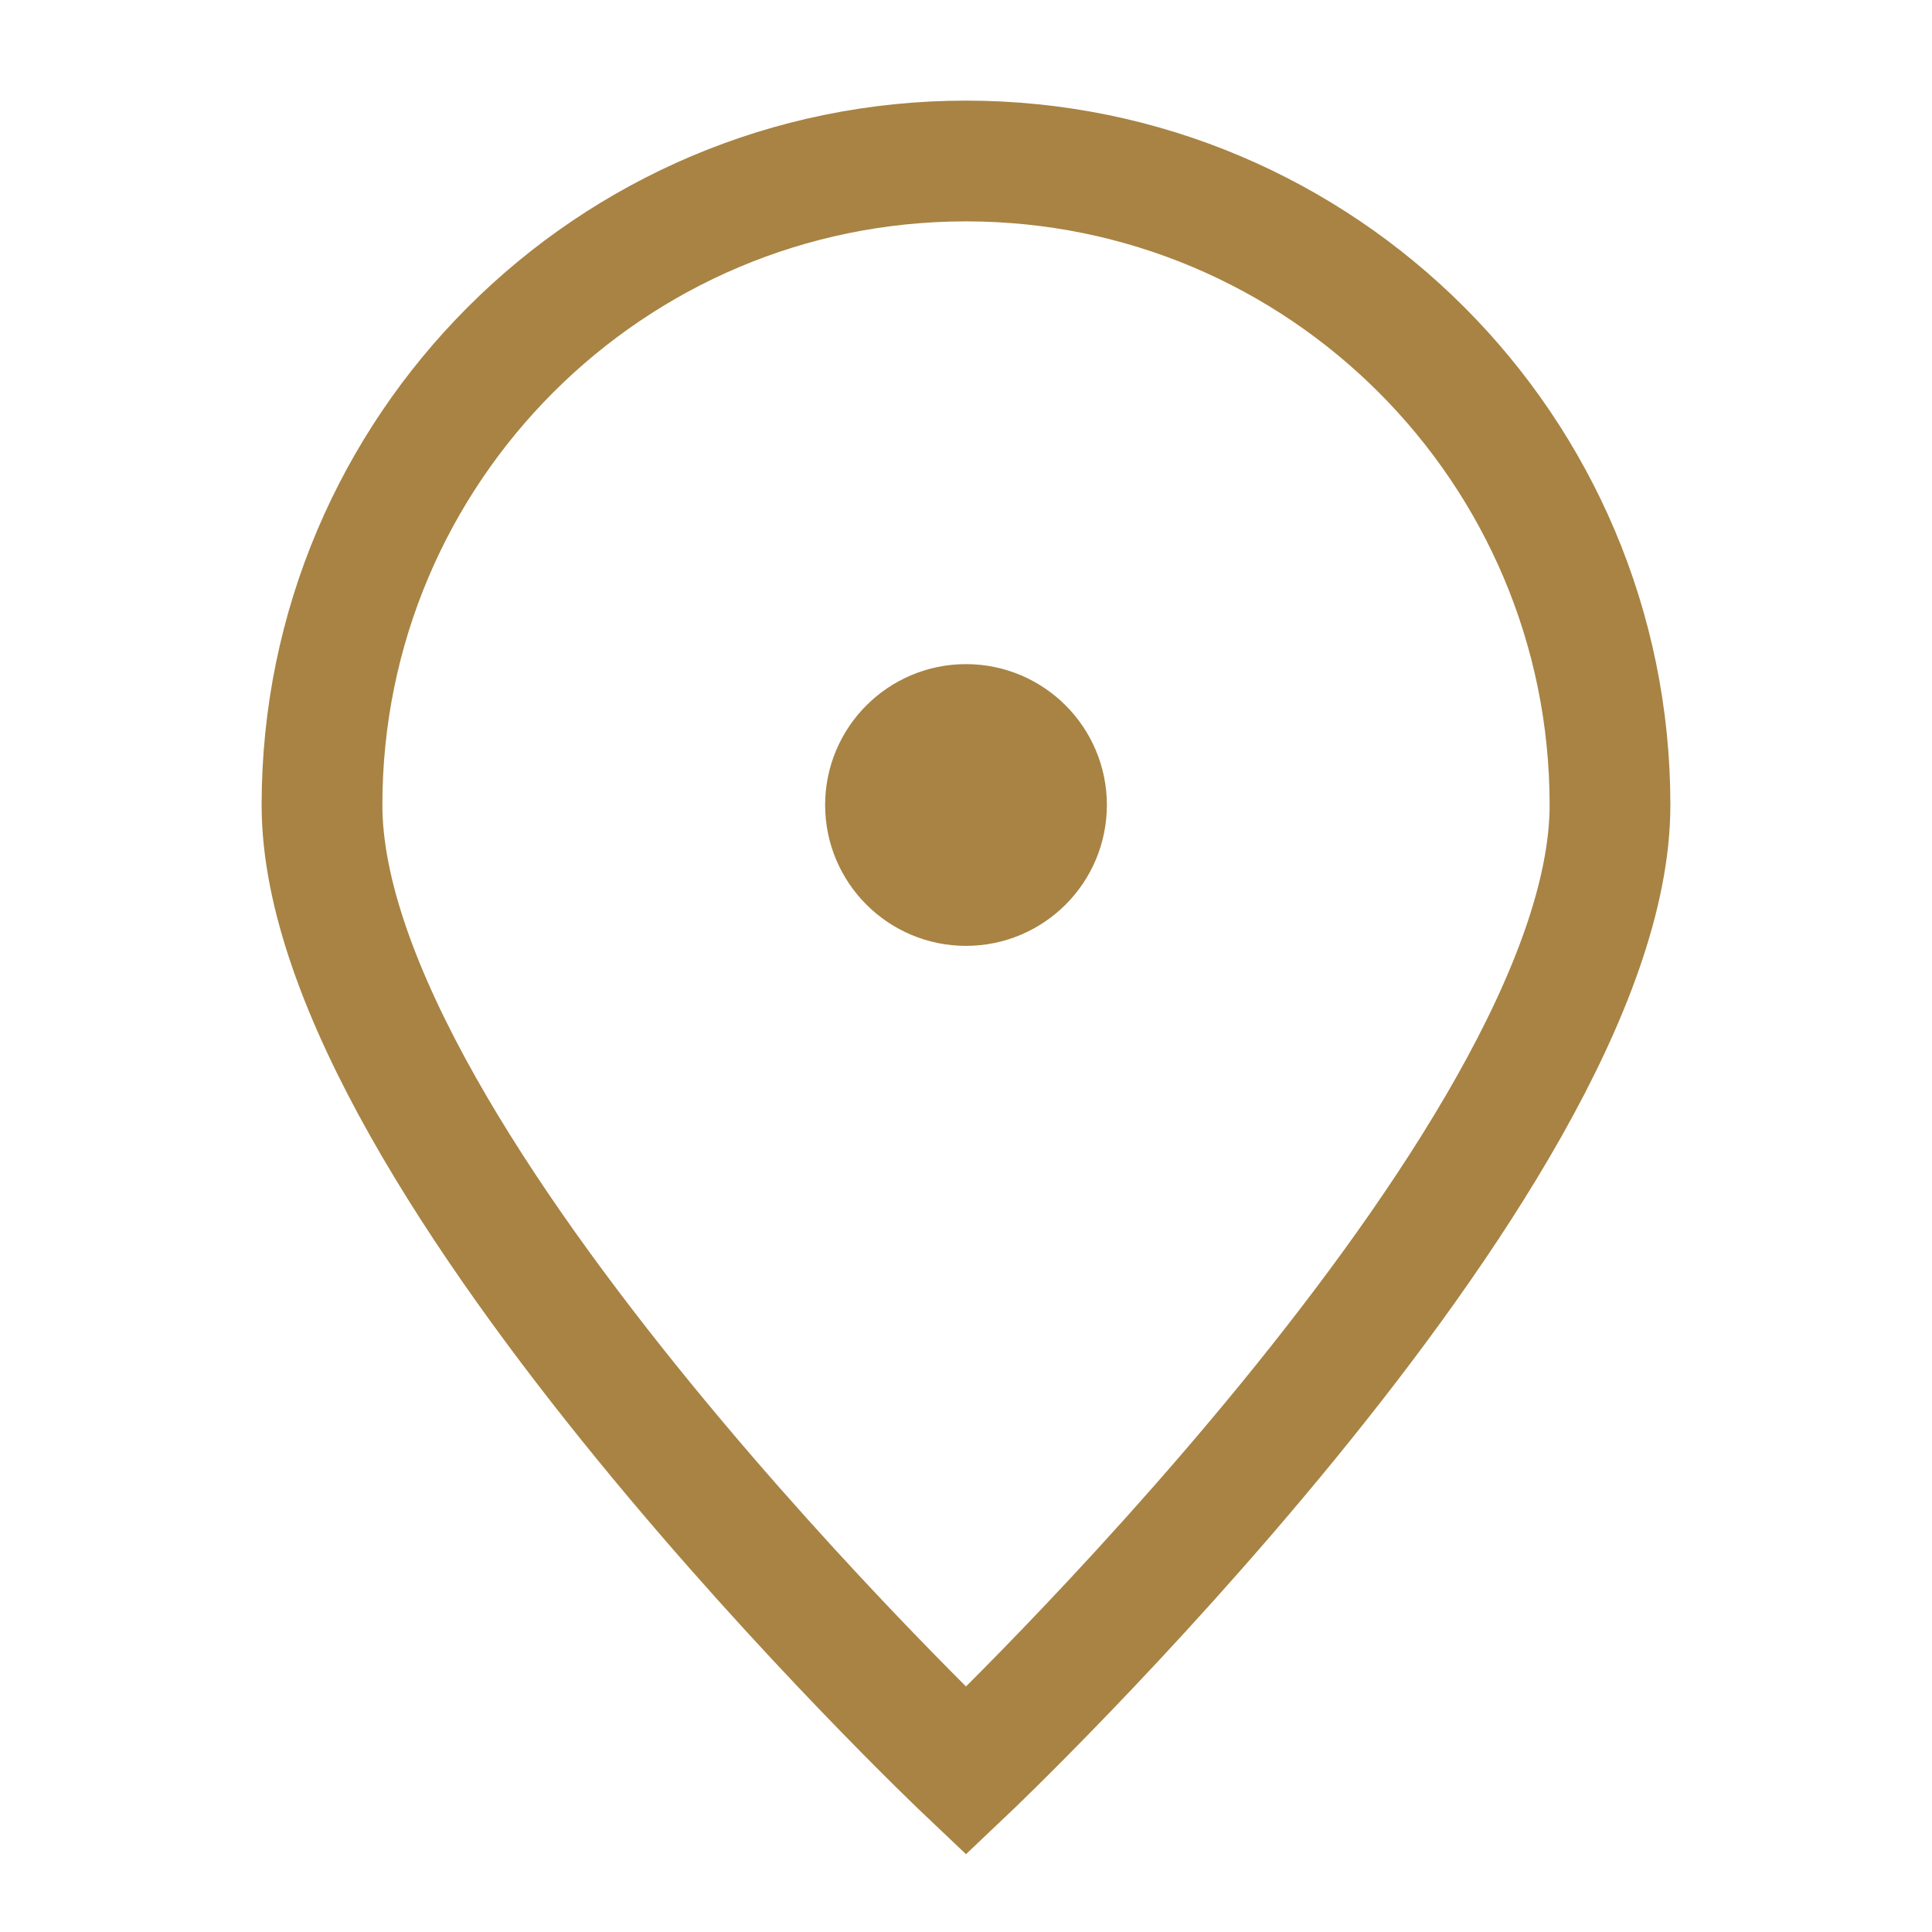
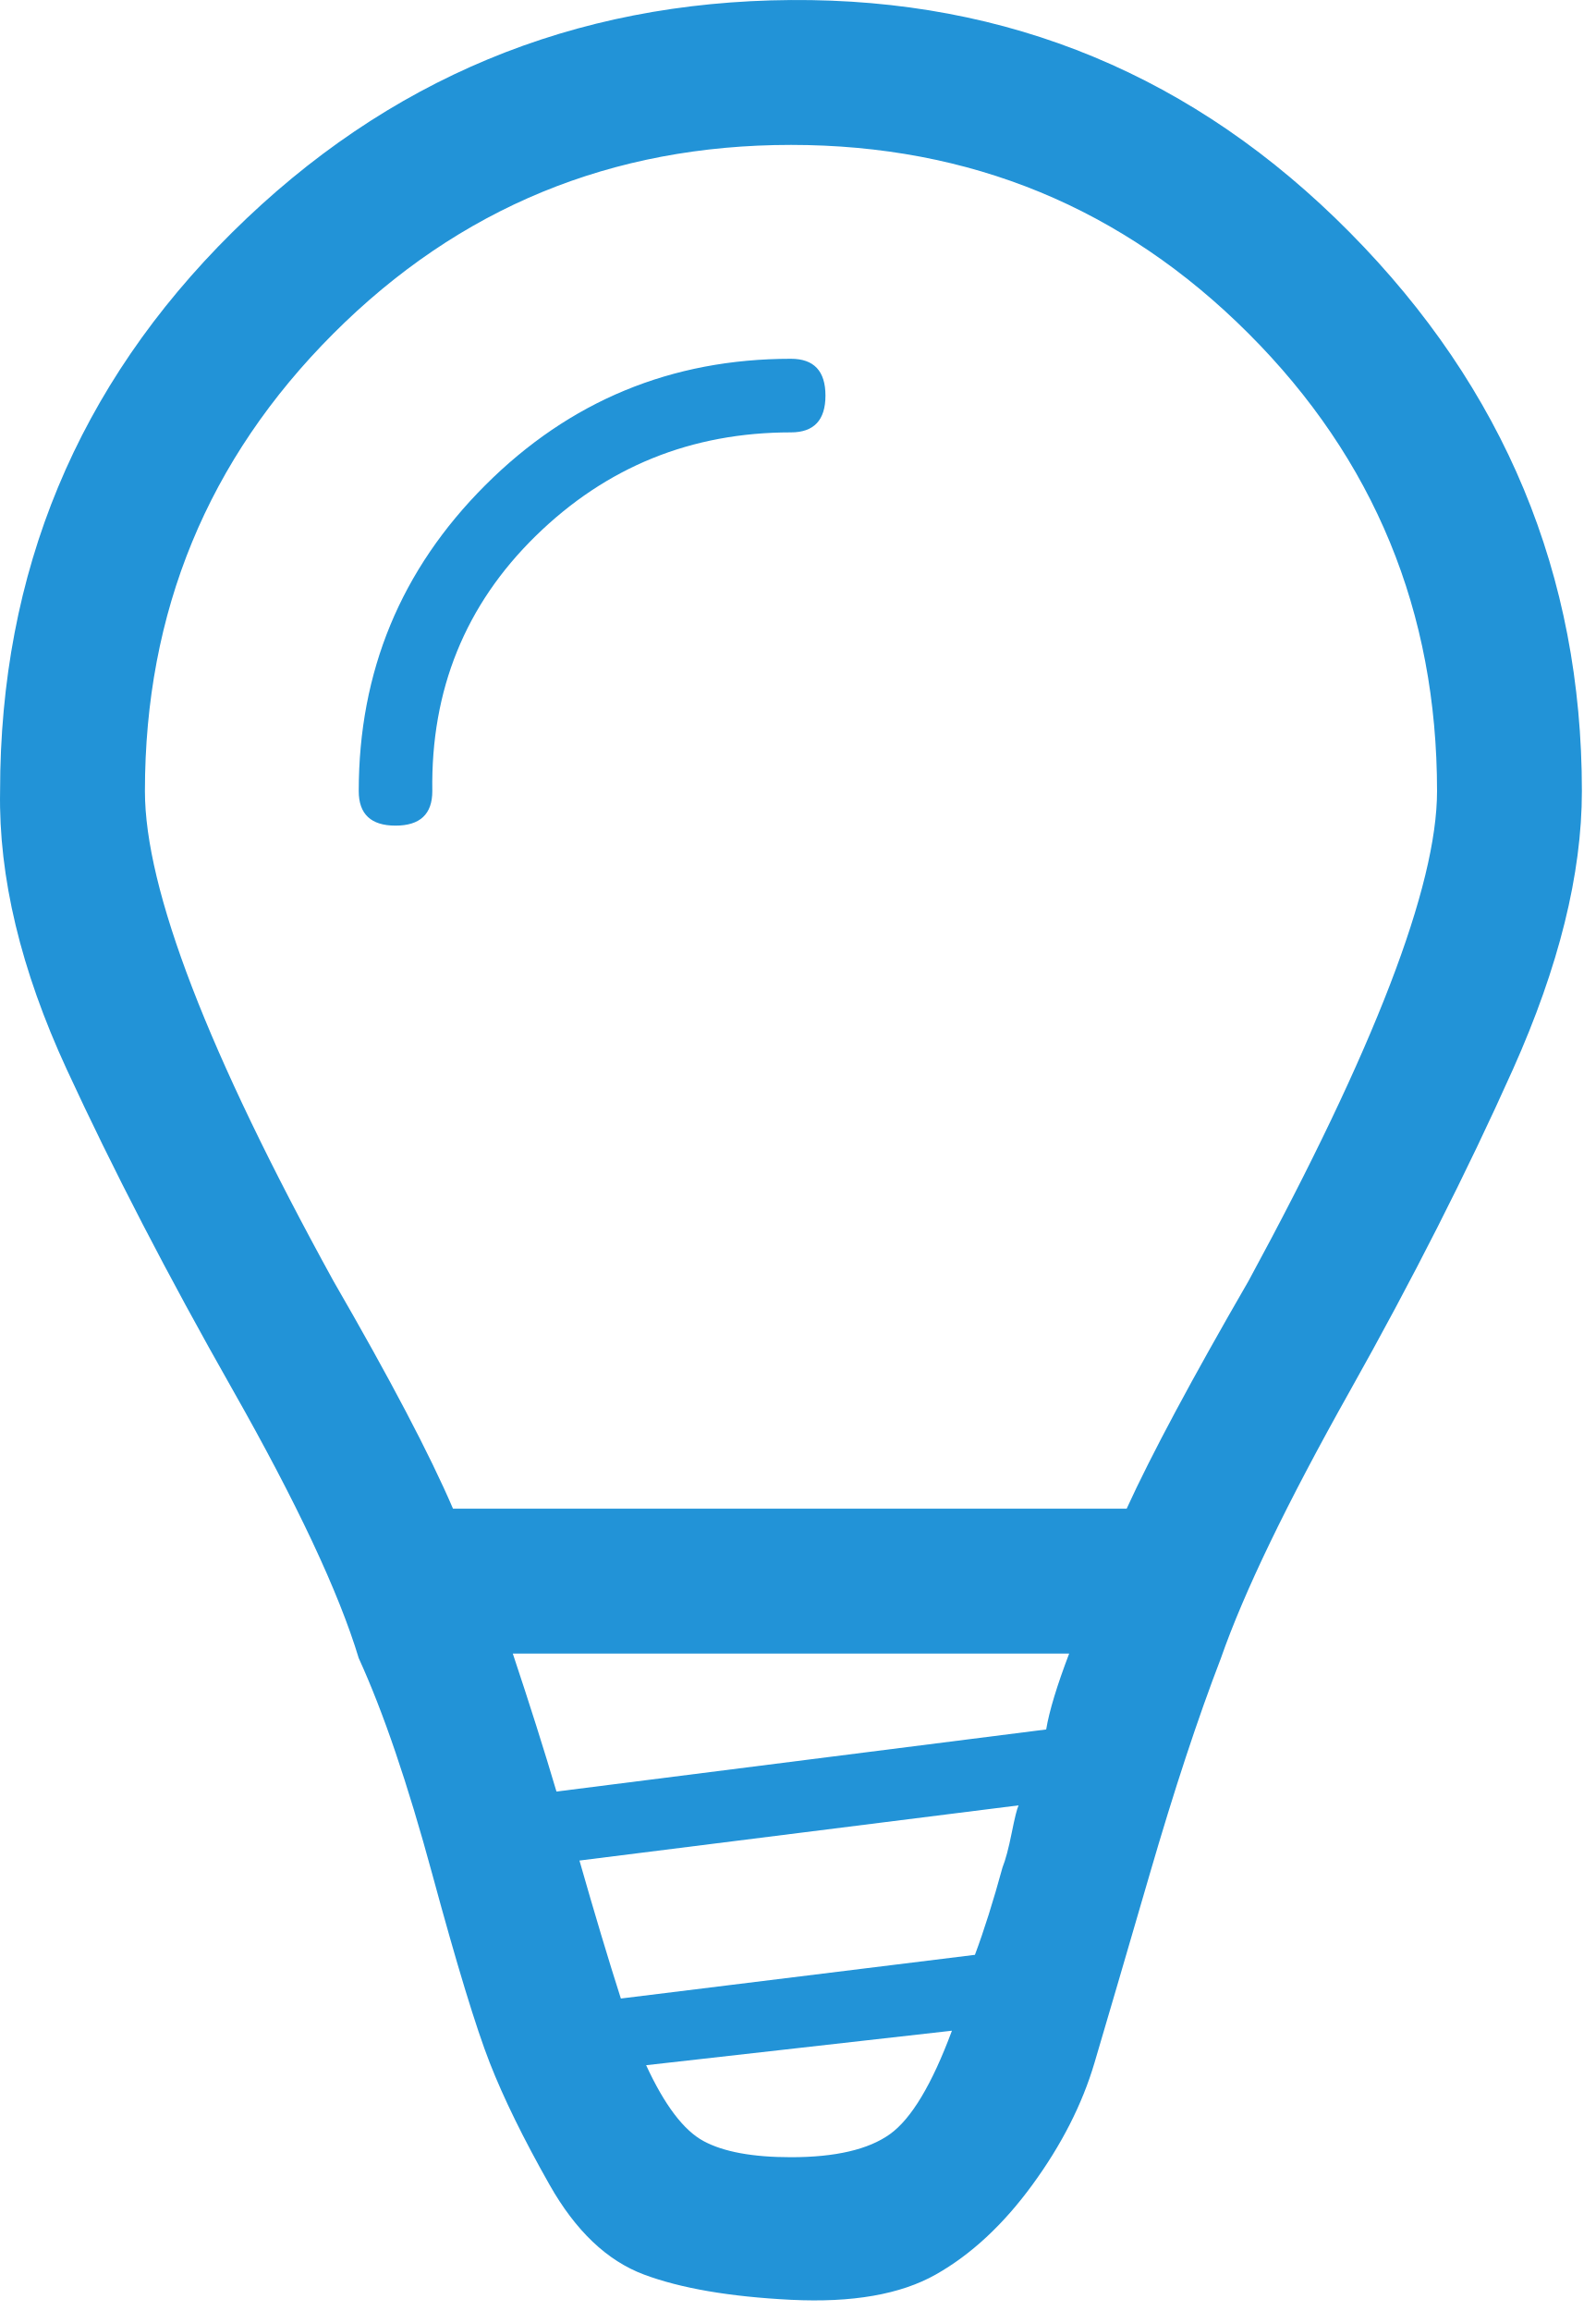
- <svg xmlns="http://www.w3.org/2000/svg" width="24" height="24" viewBox="0 0 24 24" fill="none">
-   <path d="M20 10C20 14.418 12 22 12 22C12 22 4 14.418 4 10C4 5.582 7.582 2 12 2C16.418 2 20 5.582 20 10Z" stroke="#A88343" stroke-width="1.5" />
-   <path d="M12 11C12.552 11 13 10.552 13 10C13 9.448 12.552 9 12 9C11.448 9 11 9.448 11 10C11 10.552 11.448 11 12 11Z" fill="#A88343" stroke="#A88343" stroke-width="1.5" stroke-linecap="round" stroke-linejoin="round" />
+ <svg xmlns="http://www.w3.org/2000/svg" width="58" height="84" viewBox="0 0 58 84" fill="none">
+   <path d="M0.003 28.756C0.003 20.787 2.817 14.016 8.445 8.444C14.074 2.871 20.845 0.057 28.758 0.001C36.672 -0.055 43.443 2.759 49.071 8.444C54.7 14.128 57.514 20.899 57.514 28.756C57.514 31.766 56.678 35.137 55.006 38.871C53.334 42.605 51.356 46.506 49.071 50.574C46.786 54.642 45.226 57.874 44.39 60.271C43.554 62.444 42.69 65.063 41.799 68.128C40.907 71.193 40.238 73.478 39.792 74.983C39.347 76.487 38.594 77.964 37.535 79.413C36.477 80.862 35.306 81.949 34.025 82.673C32.743 83.398 30.987 83.704 28.758 83.593C26.529 83.481 24.746 83.175 23.408 82.673C22.071 82.172 20.928 81.085 19.981 79.413C19.034 77.741 18.309 76.264 17.808 74.983C17.306 73.701 16.61 71.416 15.718 68.128C14.826 64.84 13.935 62.221 13.043 60.271C12.319 57.874 10.786 54.614 8.445 50.49C6.105 46.367 4.099 42.493 2.427 38.871C0.755 35.249 -0.053 31.877 0.003 28.756V28.756ZM5.269 28.756C5.269 32.323 7.554 38.258 12.123 46.562C14.185 50.128 15.634 52.887 16.47 54.837H40.963C41.854 52.887 43.331 50.128 45.393 46.562C49.963 38.147 52.248 32.212 52.248 28.756C52.248 22.236 49.963 16.691 45.393 12.122C40.823 7.552 35.279 5.267 28.758 5.267C22.238 5.267 16.693 7.552 12.123 12.122C7.554 16.691 5.269 22.236 5.269 28.756V28.756ZM13.043 28.756C13.043 24.41 14.575 20.704 17.641 17.639C20.706 14.574 24.412 13.041 28.758 13.041C29.594 13.041 30.012 13.487 30.012 14.379C30.012 15.27 29.594 15.716 28.758 15.716C25.136 15.716 22.043 16.97 19.48 19.478C16.916 21.985 15.662 25.078 15.718 28.756C15.718 29.592 15.272 30.01 14.38 30.01C13.489 30.01 13.043 29.592 13.043 28.756V28.756ZM18.644 60.103C19.257 61.942 19.786 63.614 20.232 65.119L38.037 62.862C38.148 62.193 38.427 61.274 38.873 60.103H18.644V60.103ZM21.068 67.627C21.625 69.577 22.127 71.249 22.573 72.642L35.446 71.054C35.78 70.162 36.114 69.103 36.449 67.877C36.56 67.599 36.672 67.181 36.783 66.624C36.895 66.066 36.978 65.732 37.034 65.621L21.068 67.627ZM23.492 75.066C24.161 76.515 24.857 77.435 25.582 77.825C26.306 78.215 27.365 78.41 28.758 78.41C30.374 78.41 31.573 78.131 32.353 77.574C33.133 77.017 33.885 75.763 34.61 73.812L23.492 75.066Z" fill="#2293D7" />
</svg>
